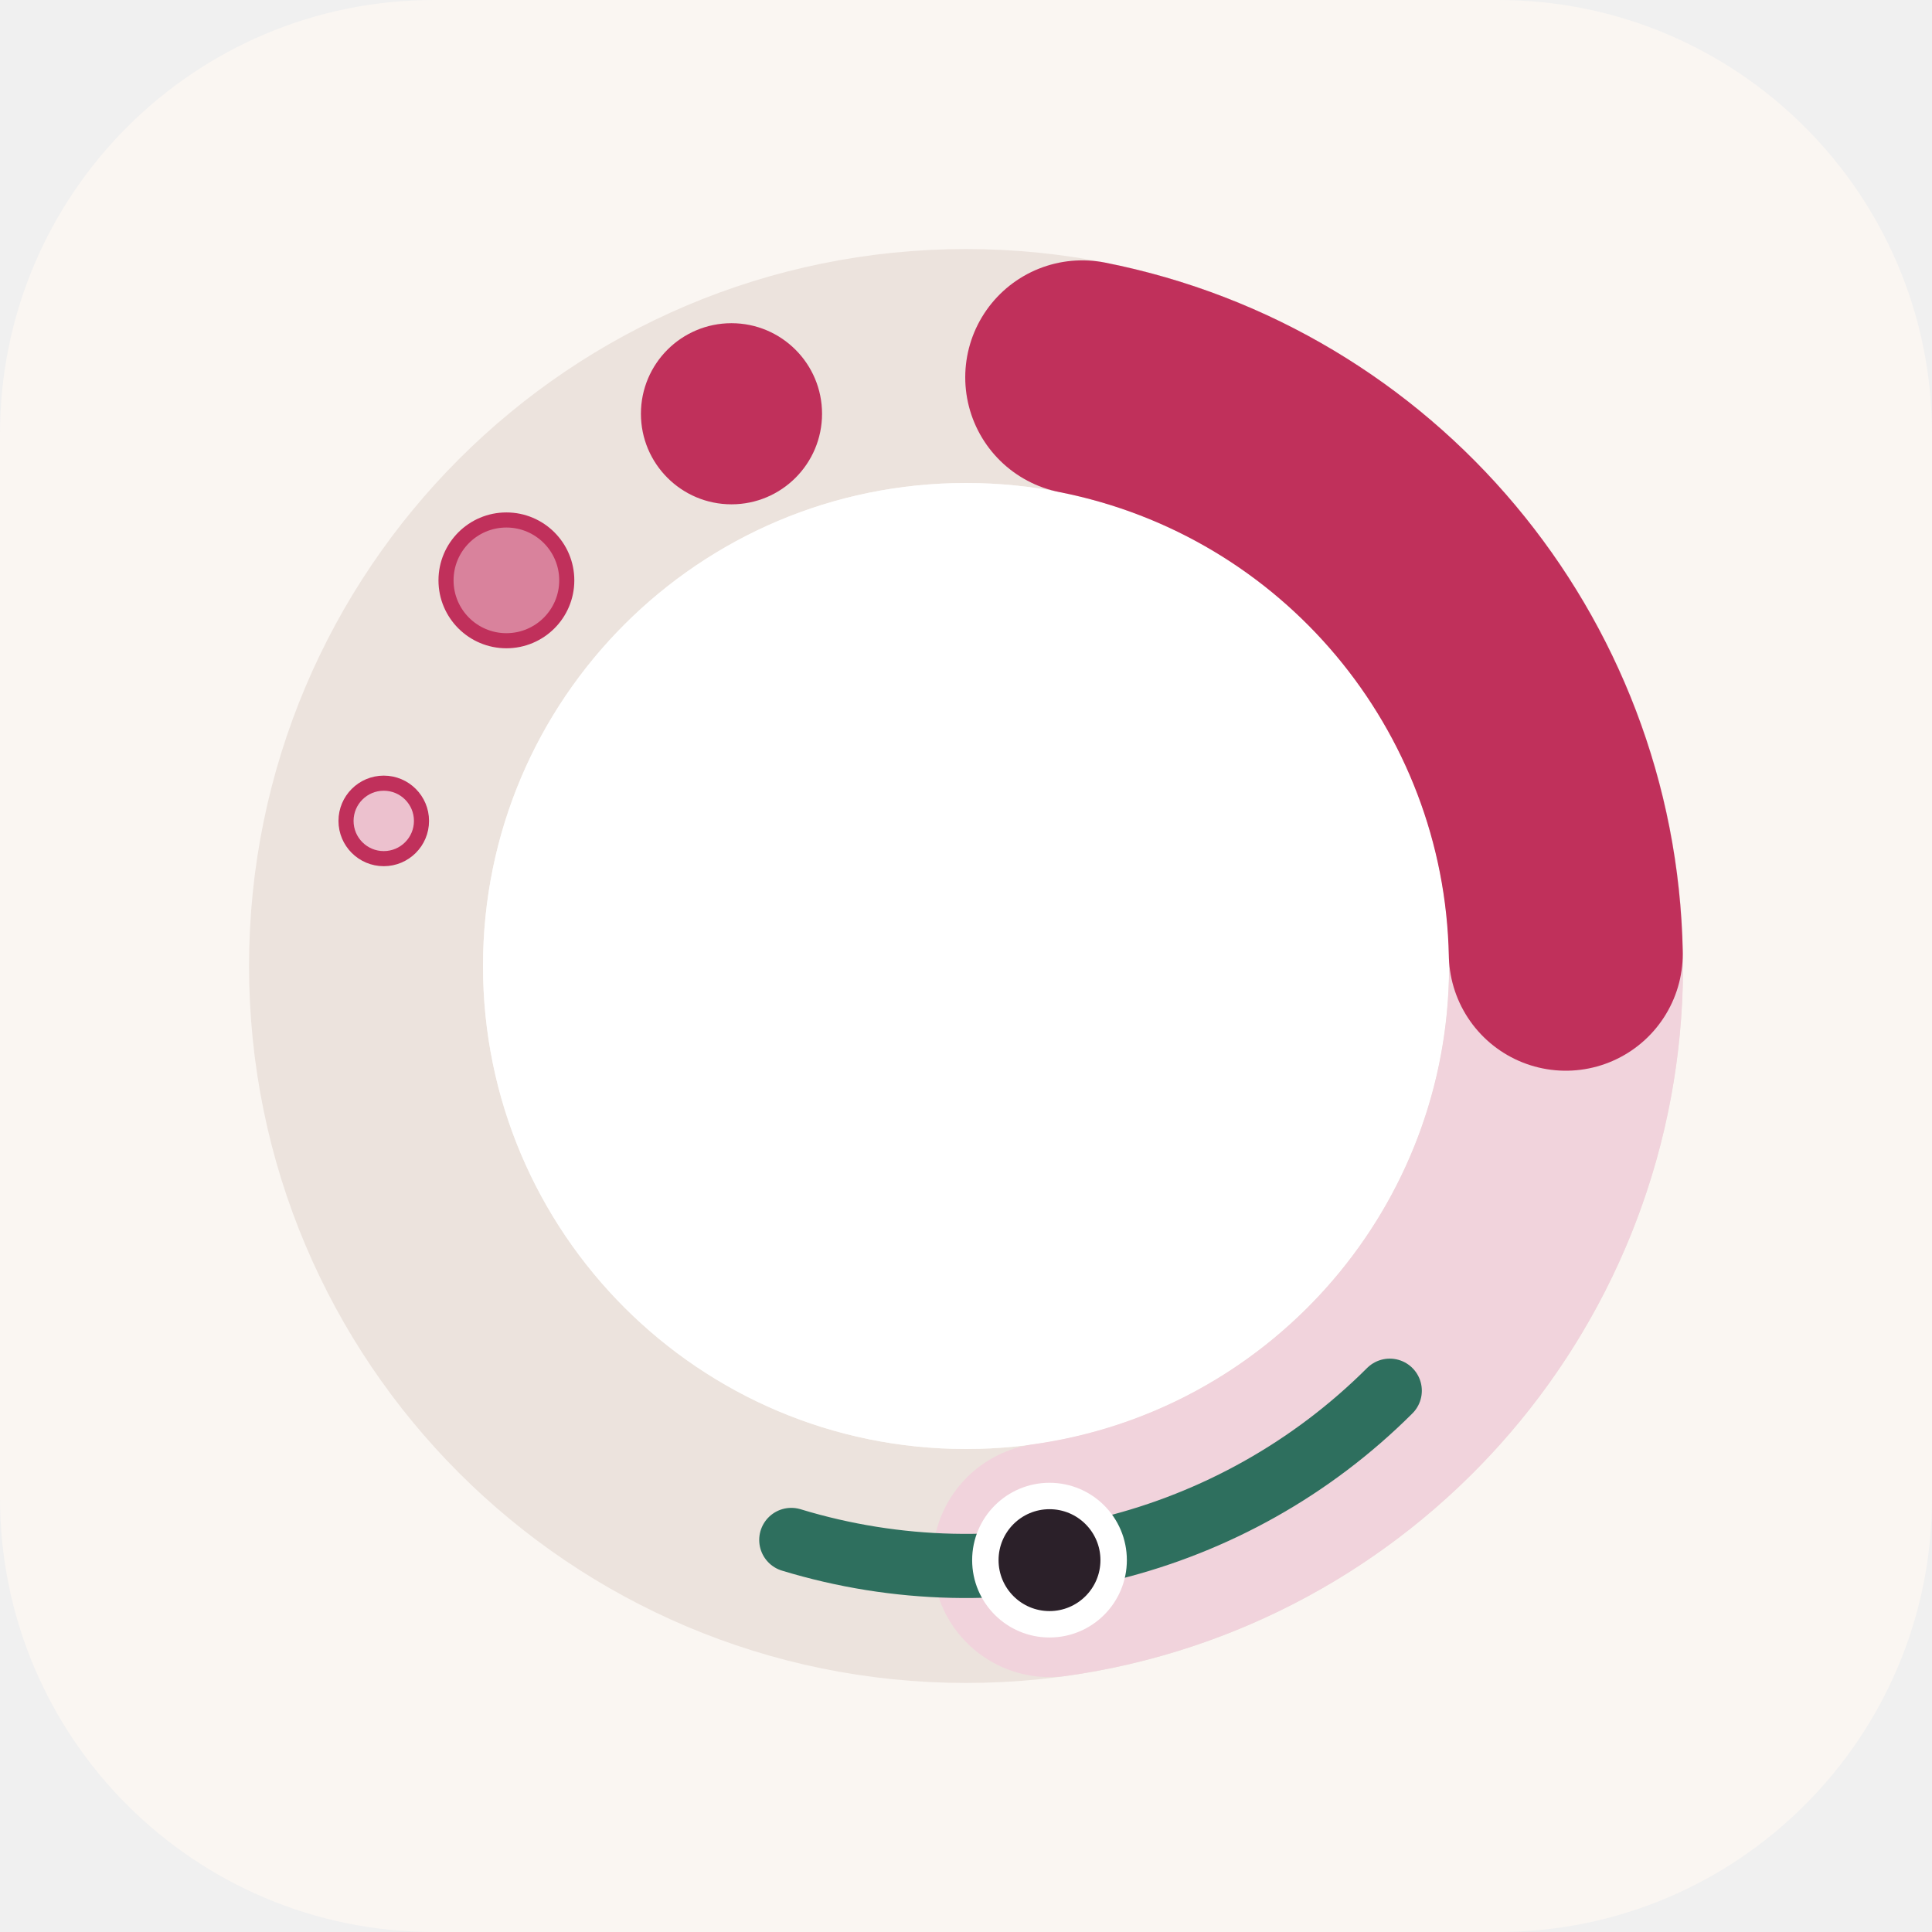
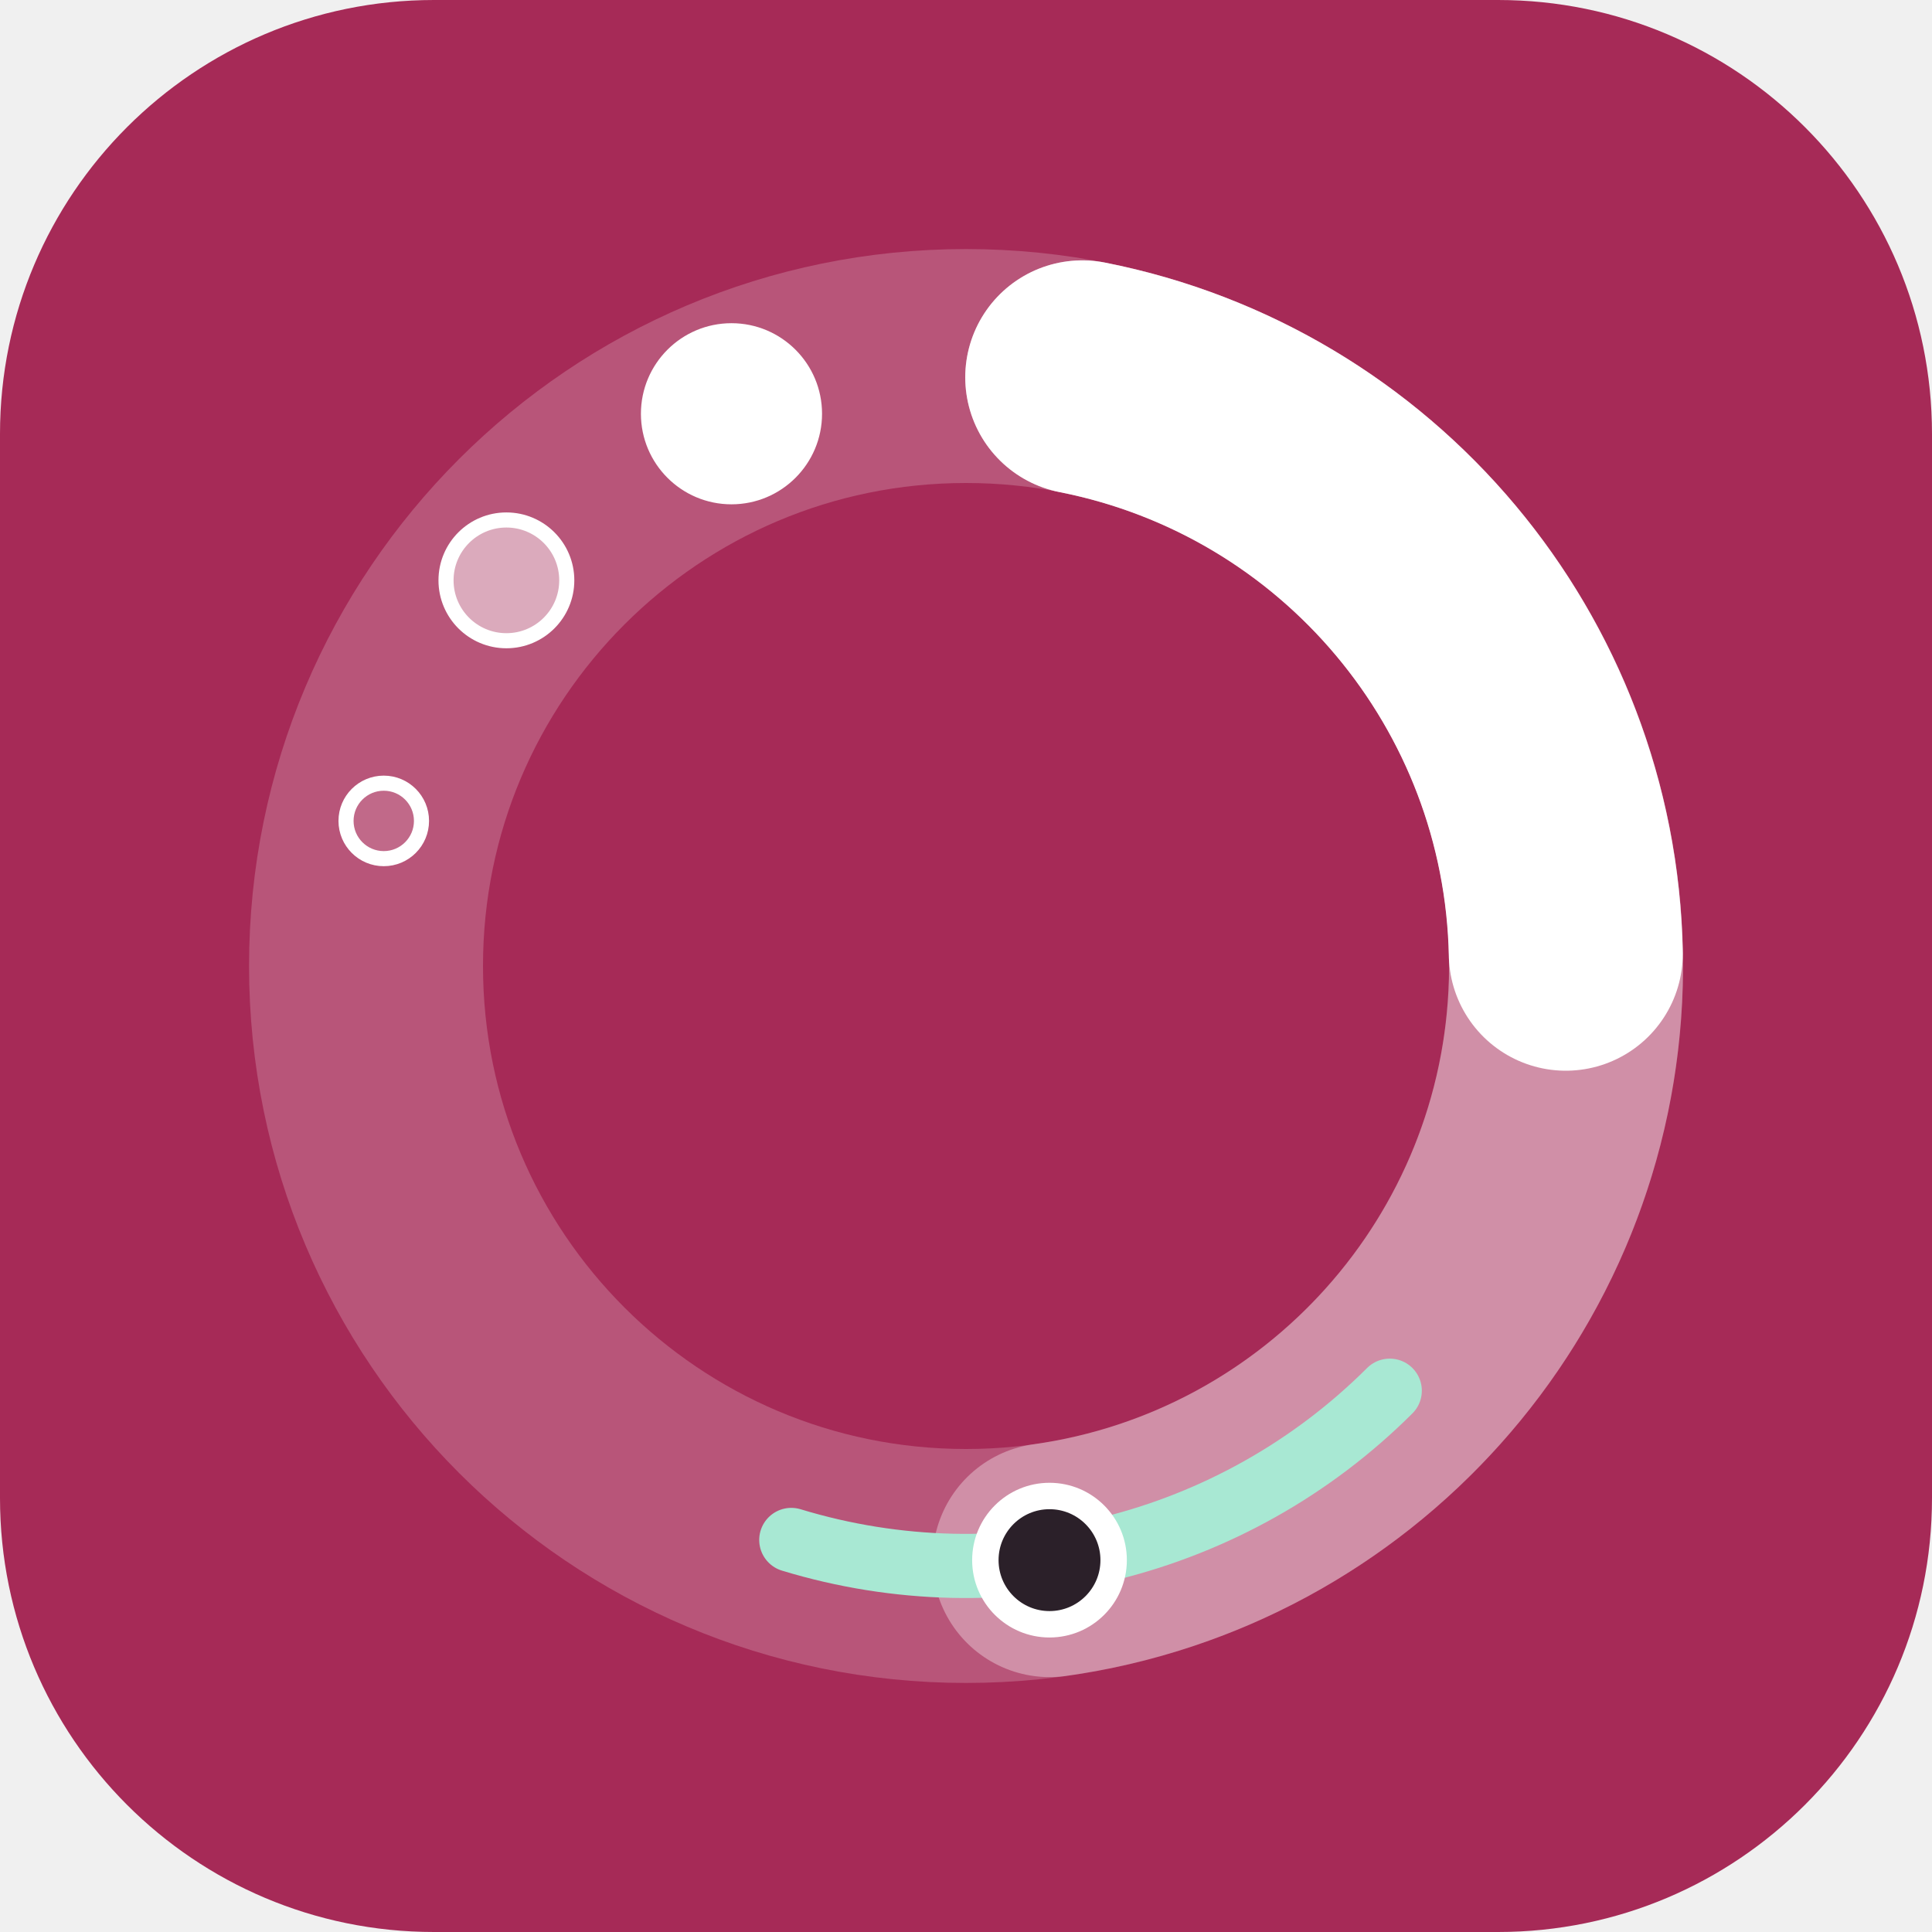
<svg xmlns="http://www.w3.org/2000/svg" viewBox="0 0 1024 1024">
-   <rect width="1024" height="1024" rx="230" fill="#FAF6F2" />
-   <circle cx="512" cy="512" r="318" fill="none" stroke="#ECE3DD" stroke-width="124" />
-   <circle cx="512" cy="512" r="256" fill="#FFFFFF" />
-   <path d="M 573.6 200.0 A 318 318 0 0 1 556.3 826.9" fill="none" stroke="#F1D3DC" stroke-width="124" stroke-linecap="round" />
-   <path d="M 573.6 200.0 A 318 318 0 0 1 829.9 505.5" fill="none" stroke="#C0305B" stroke-width="124" stroke-linecap="round" />
-   <path d="M 736.6 737.1 A 318 318 0 0 1 419.4 816.2" fill="none" stroke="#2E6F5E" stroke-width="34" stroke-linecap="round" />
-   <circle cx="203.4" cy="435.1" r="20" fill="#FFFFFF" />
-   <circle cx="203.4" cy="435.1" r="20" fill="#C0305B" fill-opacity="0.3" stroke="#C0305B" stroke-width="8" />
-   <circle cx="268.4" cy="307.6" r="32" fill="#FFFFFF" />
-   <circle cx="268.4" cy="307.6" r="32" fill="#C0305B" fill-opacity="0.6" stroke="#C0305B" stroke-width="8" />
-   <circle cx="387.7" cy="219.3" r="44" fill="#FFFFFF" />
-   <circle cx="387.7" cy="219.3" r="44" fill="#C0305B" fill-opacity="1" stroke="#C0305B" stroke-width="8" />
+   <rect width="1024" height="1024" rx="230" fill="#A62A57" />
+   <circle cx="512" cy="512" r="318" fill="none" stroke="rgba(255,255,255,.2)" stroke-width="124" />
+   <path d="M 573.6 200.0 A 318 318 0 0 1 556.3 826.9" fill="none" stroke="rgba(255,255,255,.34)" stroke-width="124" stroke-linecap="round" />
+   <path d="M 573.6 200.0 A 318 318 0 0 1 829.9 505.5" fill="none" stroke="#FFFFFF" stroke-width="124" stroke-linecap="round" />
+   <path d="M 736.6 737.1 A 318 318 0 0 1 419.4 816.2" fill="none" stroke="#A8E8D3" stroke-width="34" stroke-linecap="round" />
+   <circle cx="203.4" cy="435.1" r="20" fill="#A62A57" />
+   <circle cx="203.4" cy="435.1" r="20" fill="#FFFFFF" fill-opacity="0.3" stroke="#FFFFFF" stroke-width="8" />
+   <circle cx="268.4" cy="307.6" r="32" fill="#A62A57" />
+   <circle cx="268.4" cy="307.6" r="32" fill="#FFFFFF" fill-opacity="0.6" stroke="#FFFFFF" stroke-width="8" />
+   <circle cx="387.7" cy="219.3" r="44" fill="#A62A57" />
+   <circle cx="387.7" cy="219.3" r="44" fill="#FFFFFF" fill-opacity="1" stroke="#FFFFFF" stroke-width="8" />
  <circle cx="556.257" cy="826.905" r="34" fill="#2B2029" stroke="#FFFFFF" stroke-width="14" />
</svg>
